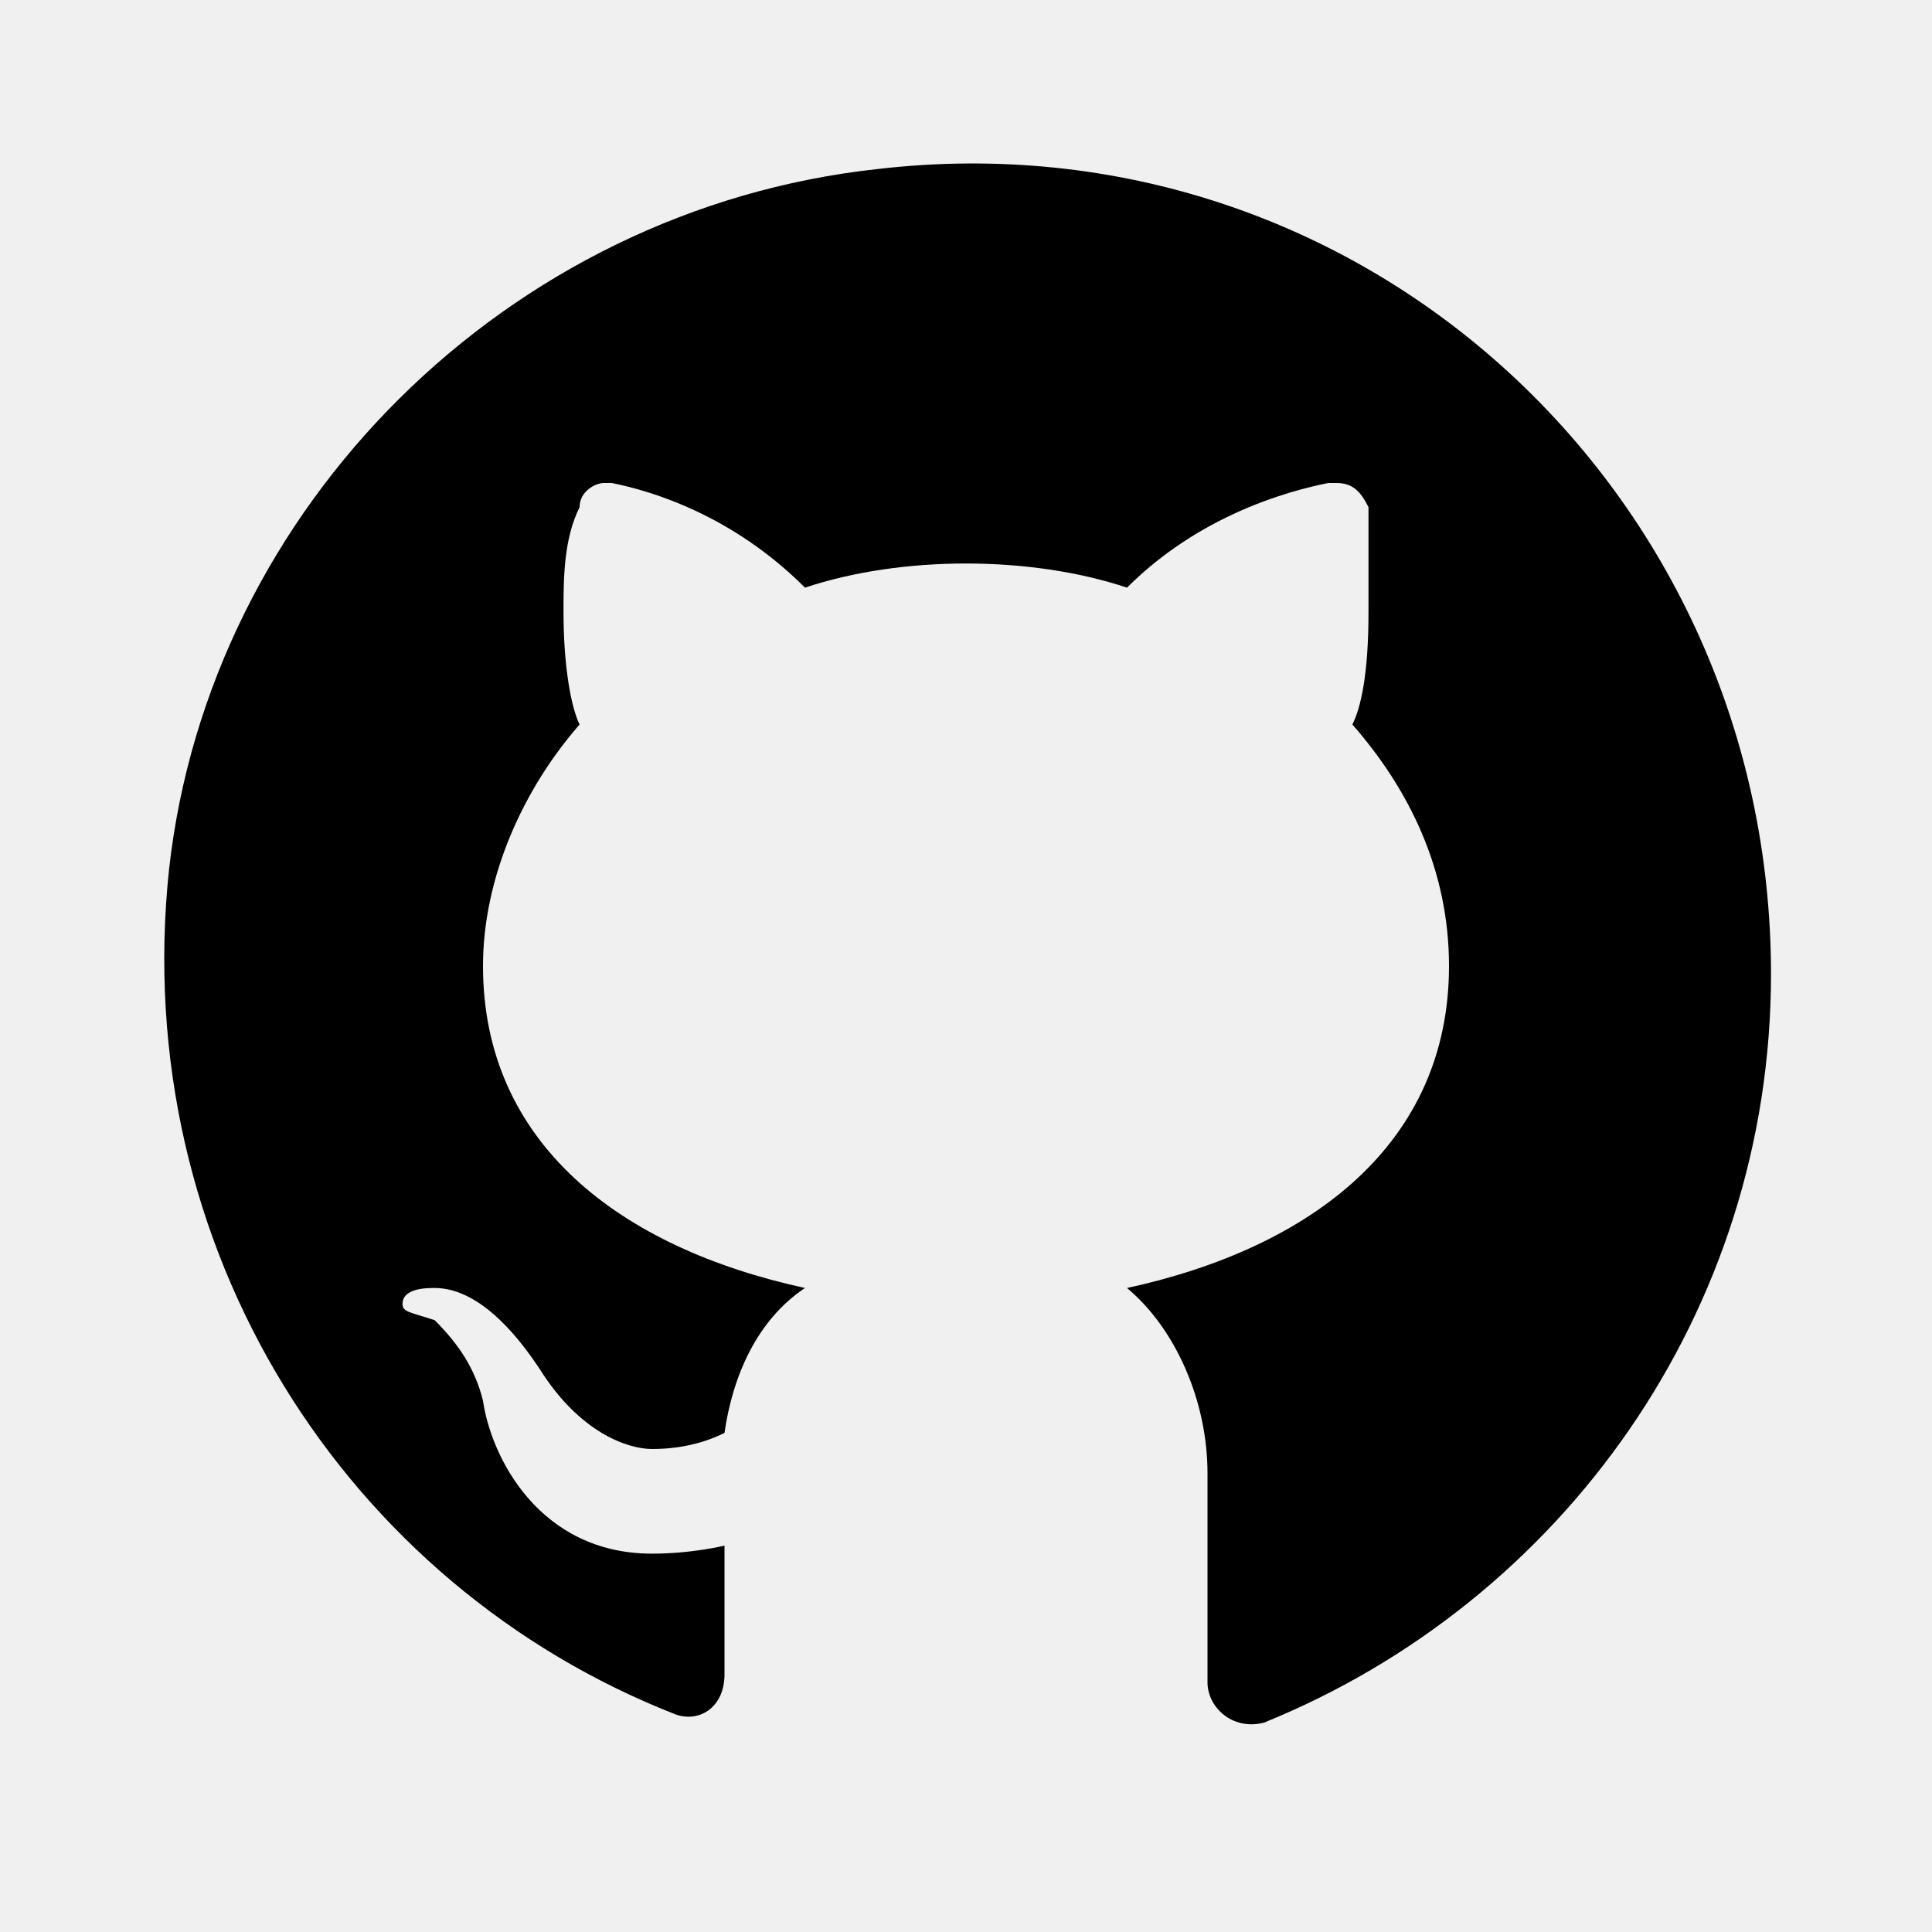
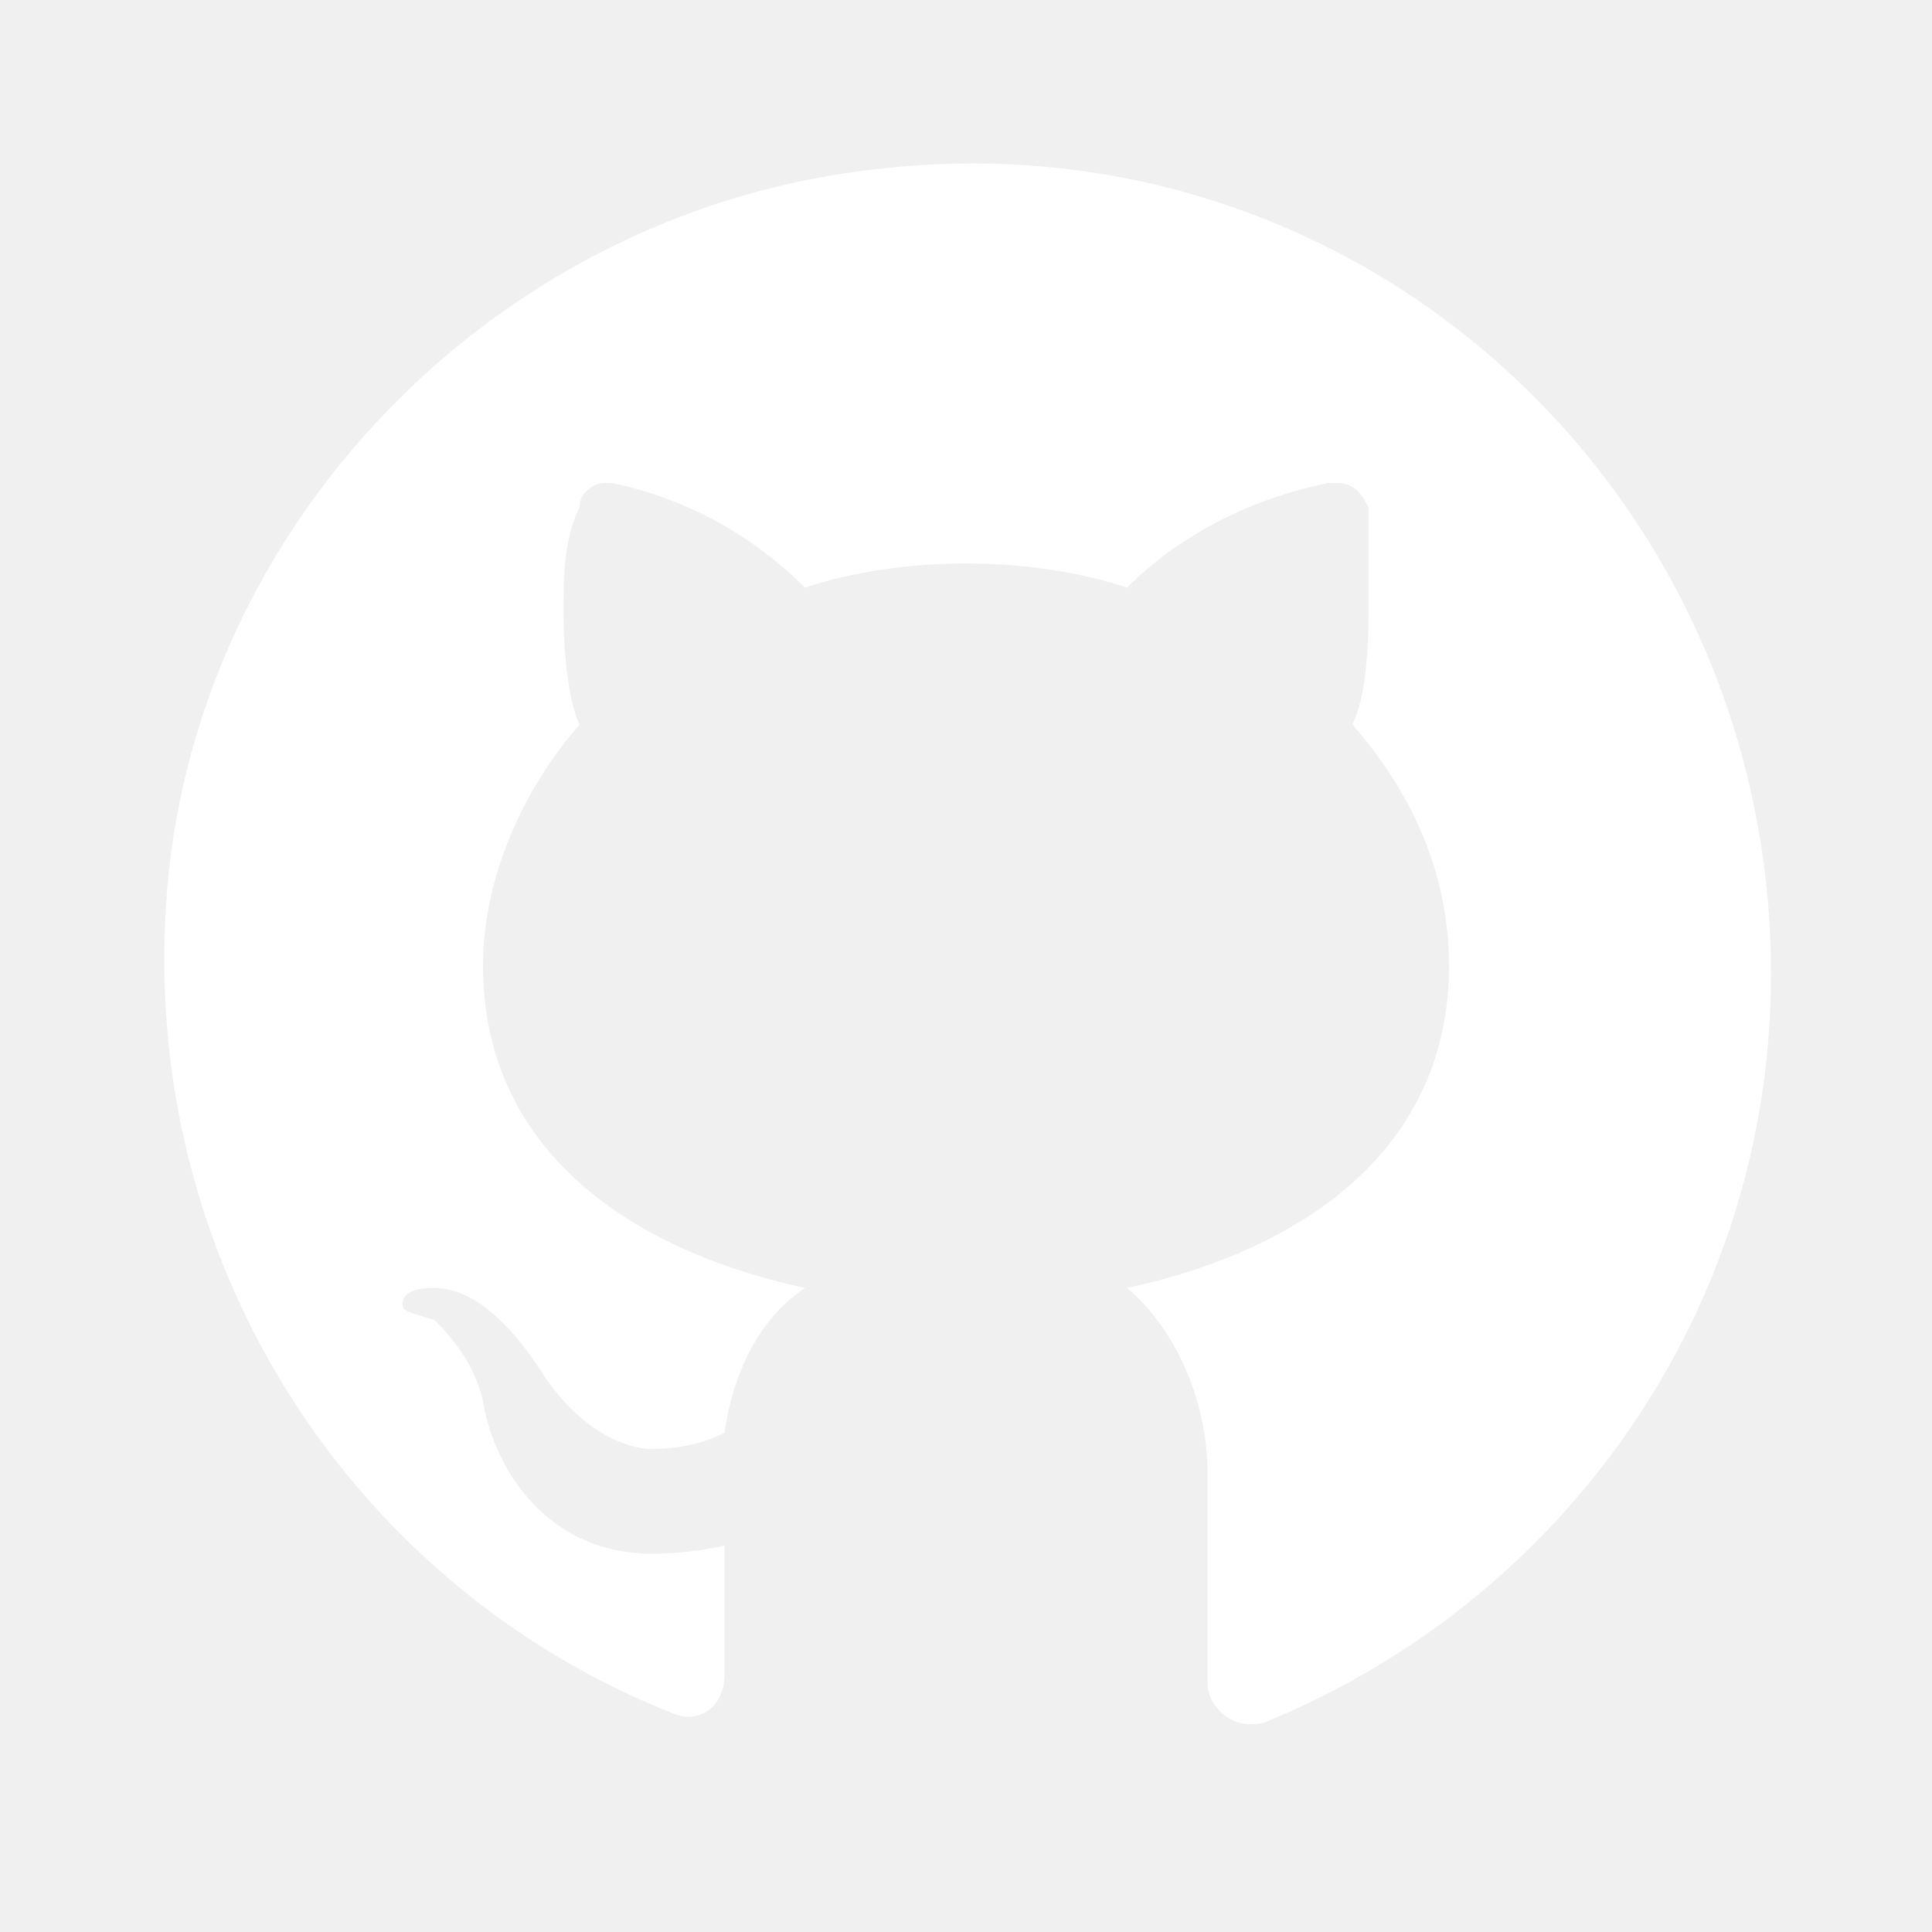
- <svg xmlns="http://www.w3.org/2000/svg" fill="#000000" viewBox="0 0 24 24" width="96px" height="96px">
+ <svg xmlns="http://www.w3.org/2000/svg" fill="#ffffff" viewBox="0 0 24 24" width="96px" height="96px">
  <path d="M10.9,2.1c-4.6,0.5-8.3,4.2-8.8,8.7c-0.5,4.7,2.2,8.9,6.3,10.5C8.7,21.4,9,21.2,9,20.8v-1.6c0,0-0.4,0.1-0.9,0.1 c-1.4,0-2-1.2-2.1-1.9c-0.1-0.4-0.3-0.7-0.6-1C5.1,16.3,5,16.3,5,16.2C5,16,5.3,16,5.4,16c0.6,0,1.1,0.7,1.3,1c0.5,0.8,1.1,1,1.4,1 c0.4,0,0.7-0.1,0.9-0.2c0.1-0.7,0.4-1.4,1-1.8c-2.3-0.5-4-1.8-4-4c0-1.1,0.5-2.2,1.2-3C7.1,8.8,7,8.3,7,7.6c0-0.4,0-0.9,0.2-1.3 C7.2,6.1,7.4,6,7.5,6c0,0,0.1,0,0.1,0C8.1,6.1,9.1,6.4,10,7.3C10.6,7.1,11.3,7,12,7s1.4,0.1,2,0.3c0.9-0.9,2-1.2,2.5-1.3 c0,0,0.1,0,0.1,0c0.2,0,0.3,0.1,0.4,0.3C17,6.7,17,7.2,17,7.6c0,0.8-0.1,1.2-0.2,1.4c0.7,0.8,1.2,1.8,1.2,3c0,2.2-1.7,3.5-4,4 c0.6,0.5,1,1.4,1,2.3v2.6c0,0.3,0.3,0.6,0.7,0.5c3.7-1.5,6.3-5.1,6.3-9.3C22,6.1,16.9,1.4,10.9,2.1z" />
</svg>
